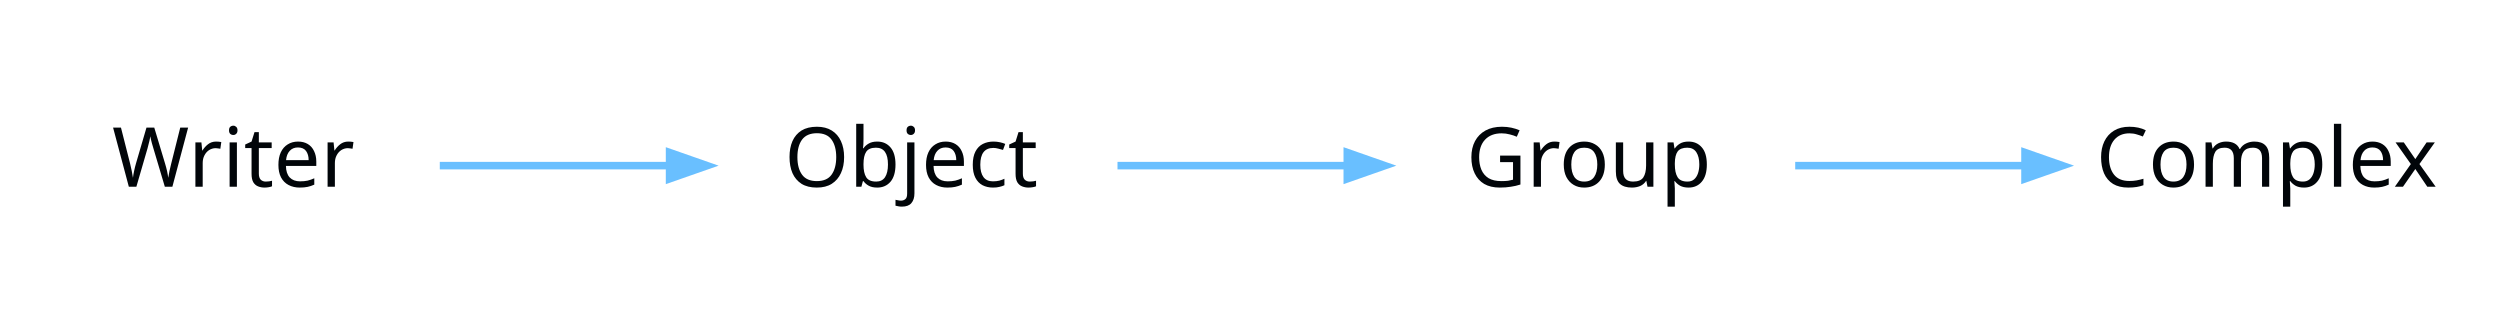
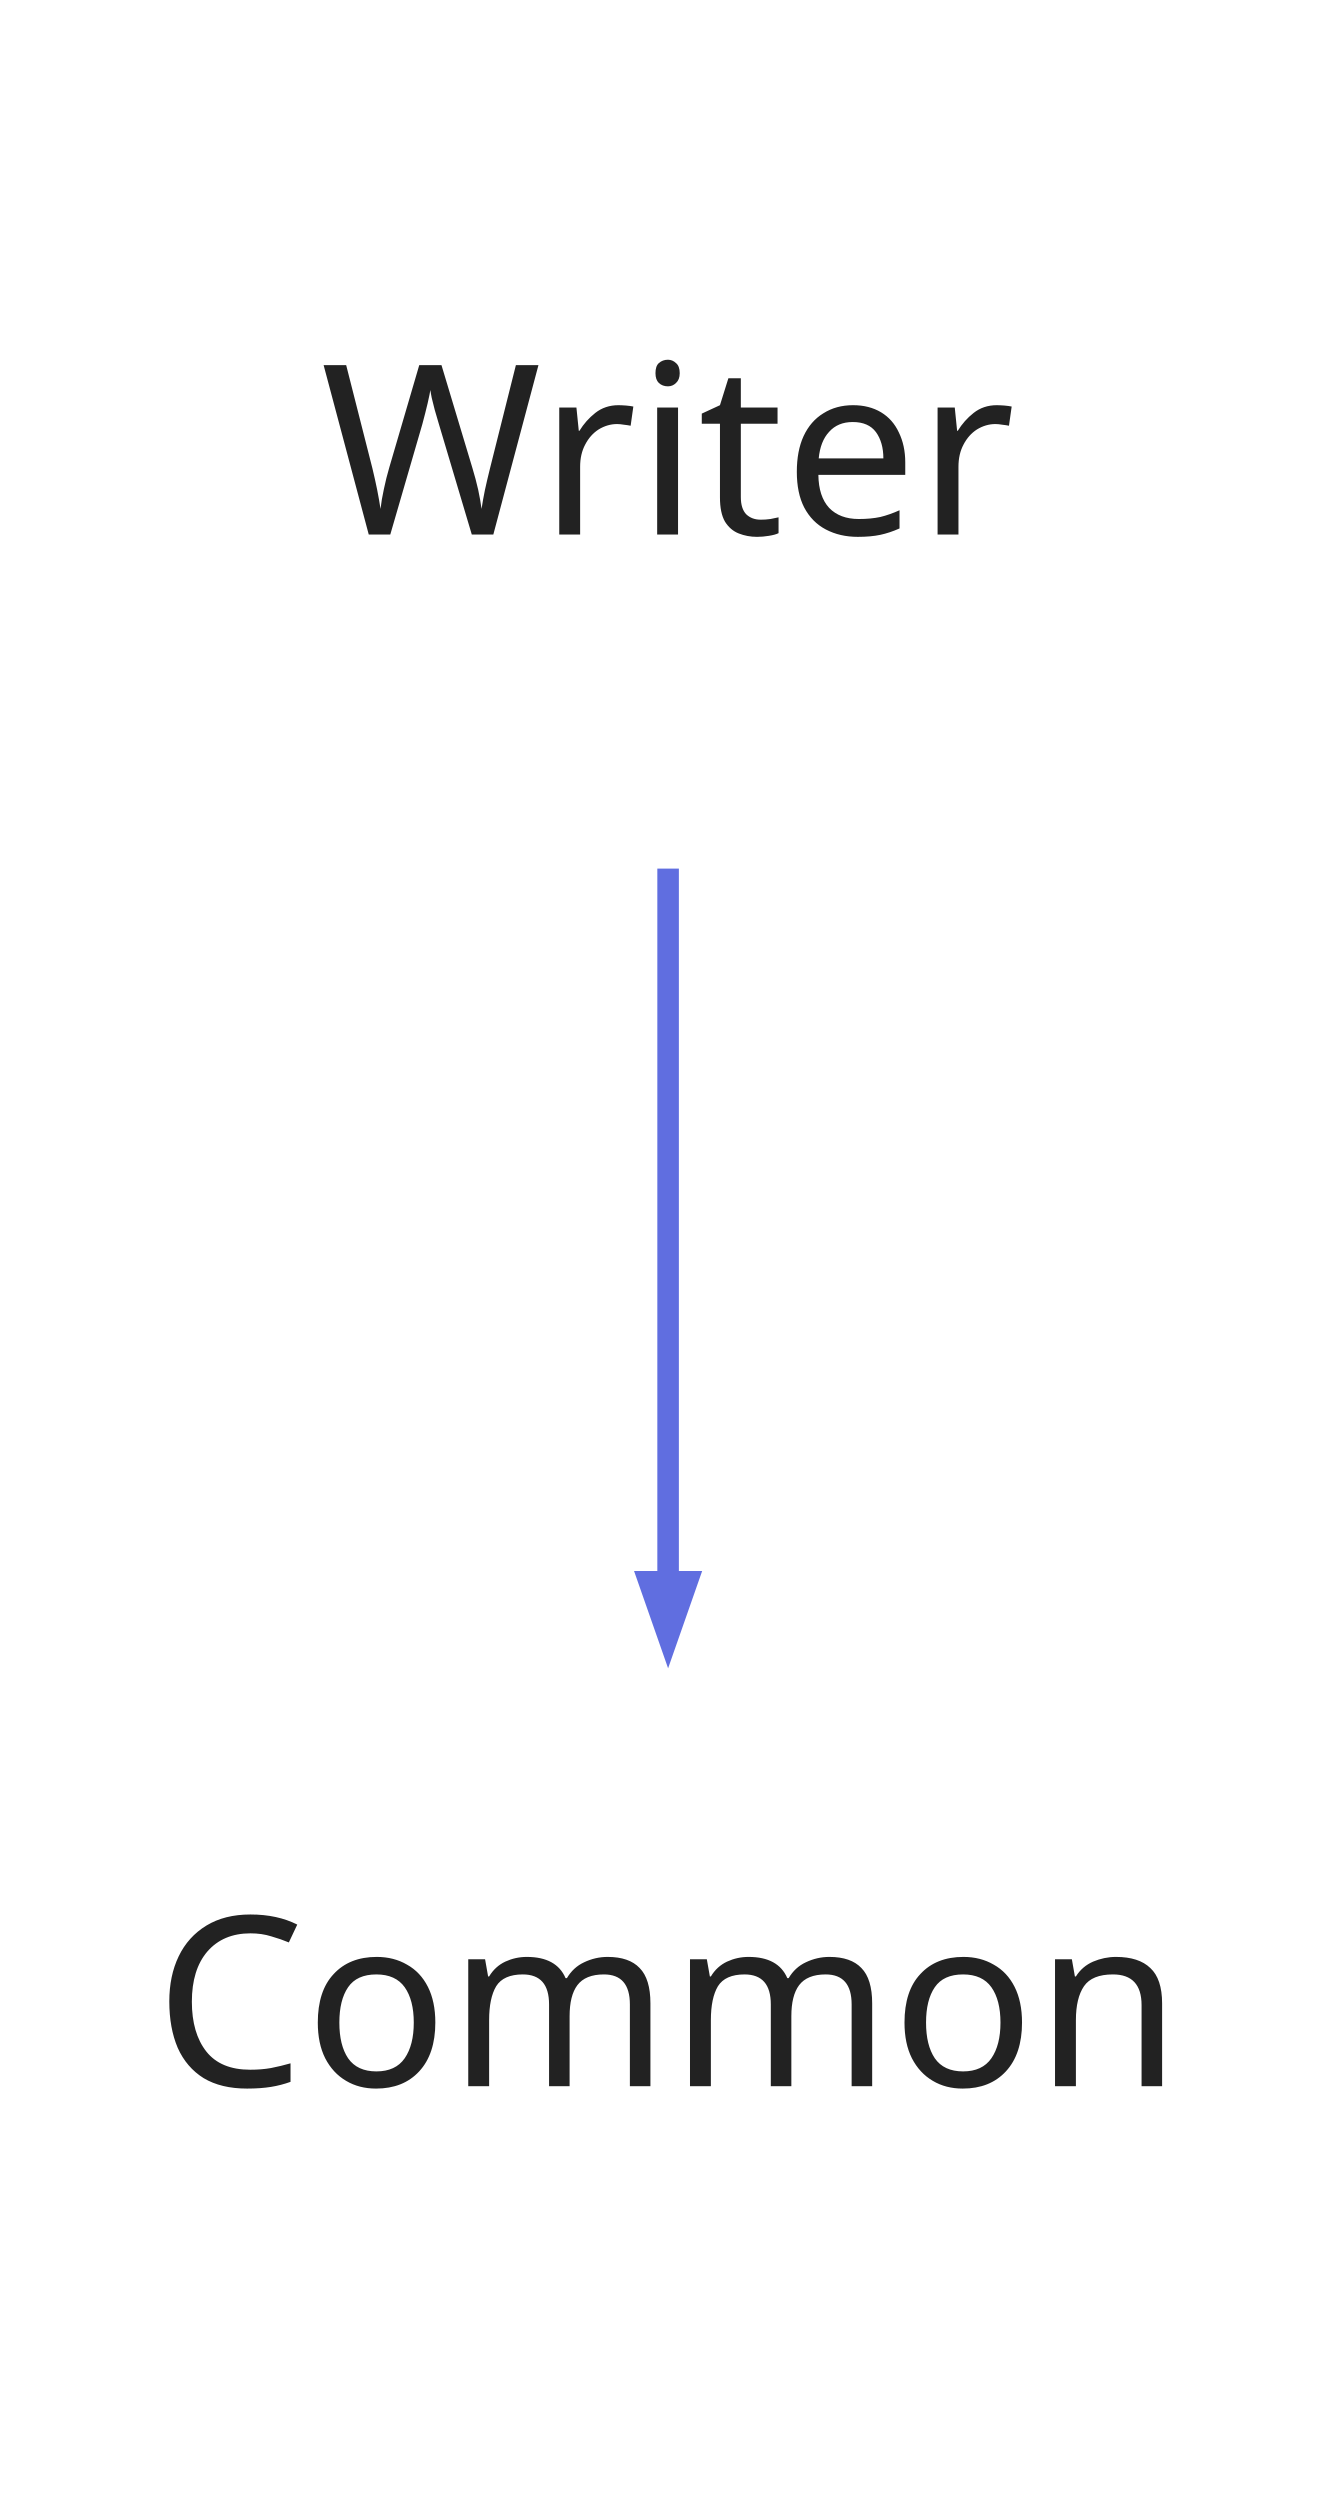
- <svg xmlns="http://www.w3.org/2000/svg" width="332pt" height="44pt" viewBox="0.00 0.00 332.00 44.00">
-   <g id="graph0" class="graph" transform="scale(1 1) rotate(0) translate(4 40)">
-     <polygon fill="none" stroke="none" points="-4,4 -4,-40 328,-40 328,4 -4,4" />
+ <svg xmlns="http://www.w3.org/2000/svg" width="62pt" height="116pt" viewBox="0.00 0.00 62.00 116.00">
+   <g id="graph0" class="graph" transform="scale(1 1) rotate(0) translate(4 112)">
+     <polygon fill="none" stroke="none" points="-4,4 -4,-112 58,-112 58,4 -4,4" />
    <g id="node1" class="node">
-       <text text-anchor="middle" x="27" y="-15.2" font-family="Segoe UI" font-size="11.00" fill="#010509">Writer</text>
+       <text text-anchor="middle" x="27" y="-87.2" font-family="Segoe UI" font-size="11.00" fill="#222222">Writer</text>
    </g>
    <g id="node2" class="node">
-       <text text-anchor="middle" x="117" y="-15.2" font-family="Segoe UI" font-size="11.00" fill="#010509">Object</text>
-     </g>
-     <g id="edge3" class="edge">
-       <path fill="none" stroke="#69bfff" d="M54.403,-18C63.974,-18 74.874,-18 84.818,-18" />
-       <polygon fill="#69bfff" stroke="#69bfff" points="84.919,-19.75 89.919,-18 84.919,-16.25 84.919,-19.75" />
-     </g>
-     <g id="node3" class="node">
-       <text text-anchor="middle" x="207" y="-15.2" font-family="Segoe UI" font-size="11.00" fill="#010509">Group</text>
-     </g>
-     <g id="edge2" class="edge">
-       <path fill="none" stroke="#69bfff" d="M144.403,-18C153.974,-18 164.875,-18 174.818,-18" />
-       <polygon fill="#69bfff" stroke="#69bfff" points="174.919,-19.75 179.919,-18 174.919,-16.25 174.919,-19.75" />
-     </g>
-     <g id="node4" class="node">
-       <text text-anchor="middle" x="297" y="-15.2" font-family="Segoe UI" font-size="11.00" fill="#010509">Complex</text>
+       <text text-anchor="middle" x="27" y="-15.2" font-family="Segoe UI" font-size="11.00" fill="#222222">Common</text>
    </g>
    <g id="edge1" class="edge">
-       <path fill="none" stroke="#69bfff" d="M234.403,-18C243.974,-18 254.875,-18 264.818,-18" />
-       <polygon fill="#69bfff" stroke="#69bfff" points="264.919,-19.75 269.919,-18 264.919,-16.25 264.919,-19.75" />
+       <path fill="none" stroke="#606ee0" d="M27,-71.697C27,-61.694 27,-49.074 27,-38.693" />
+       <polygon fill="#606ee0" stroke="#606ee0" points="27.875,-38.604 27,-36.104 26.125,-38.604 27.875,-38.604" />
    </g>
  </g>
</svg>
